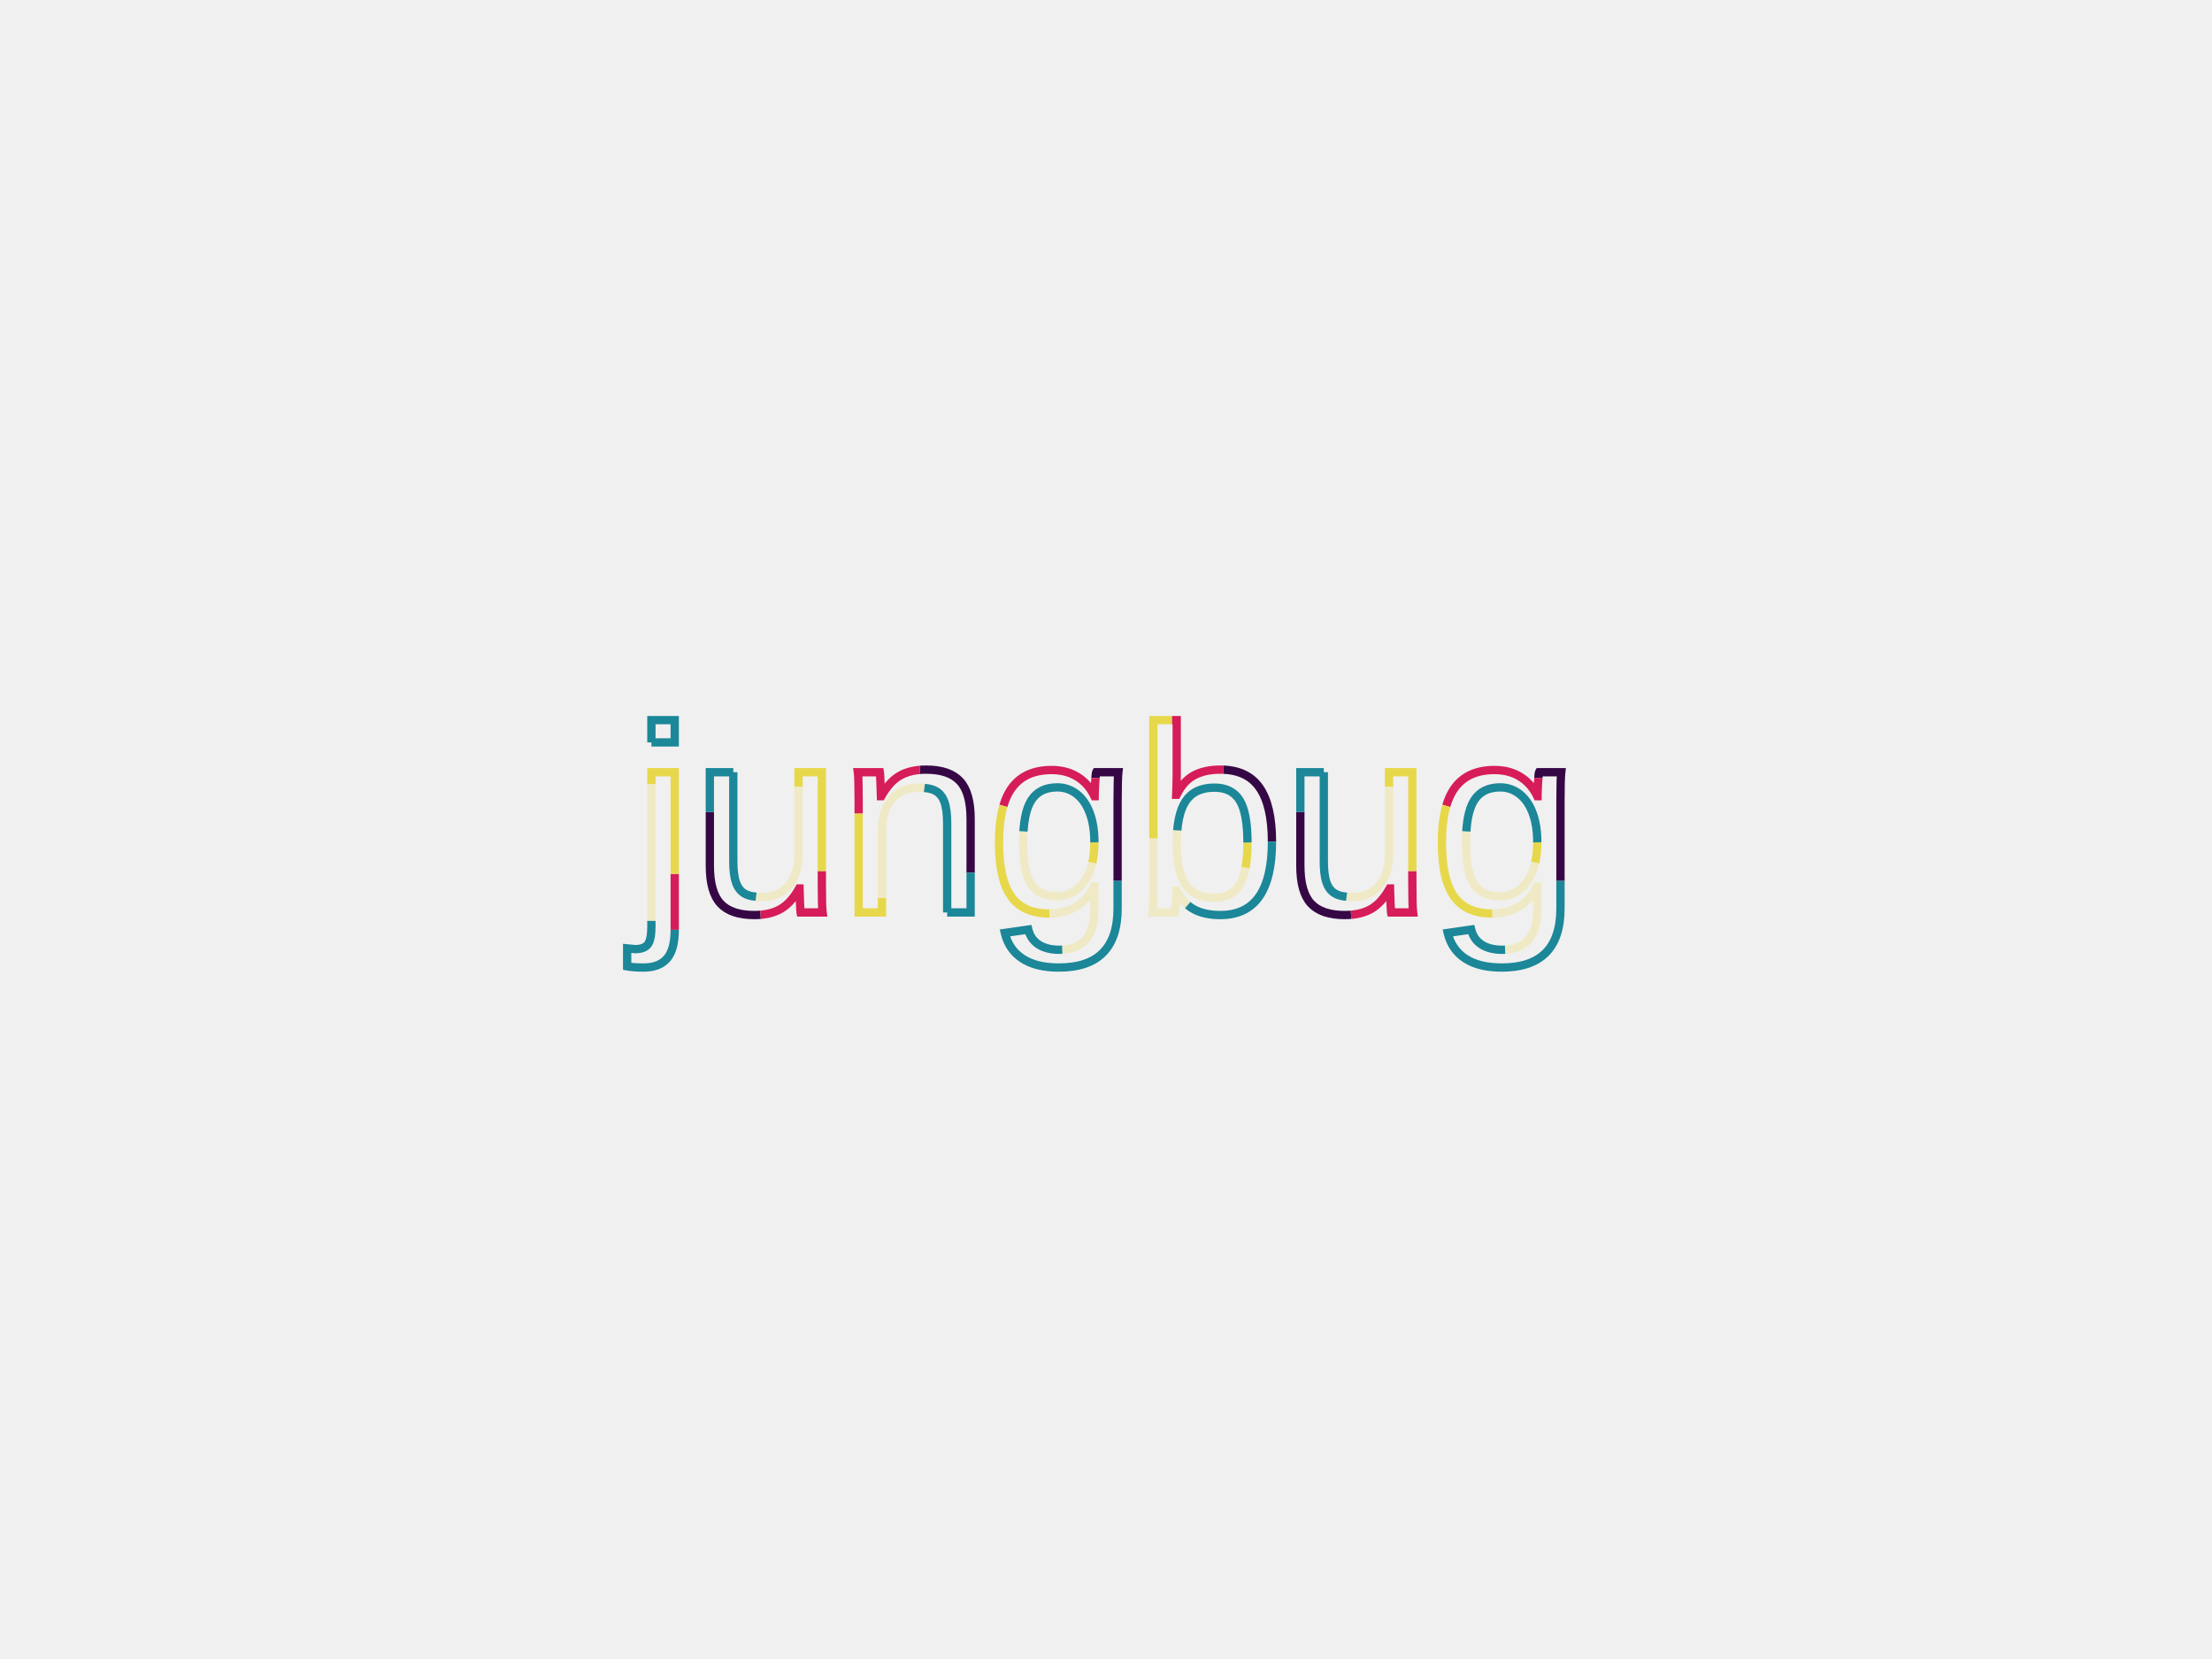
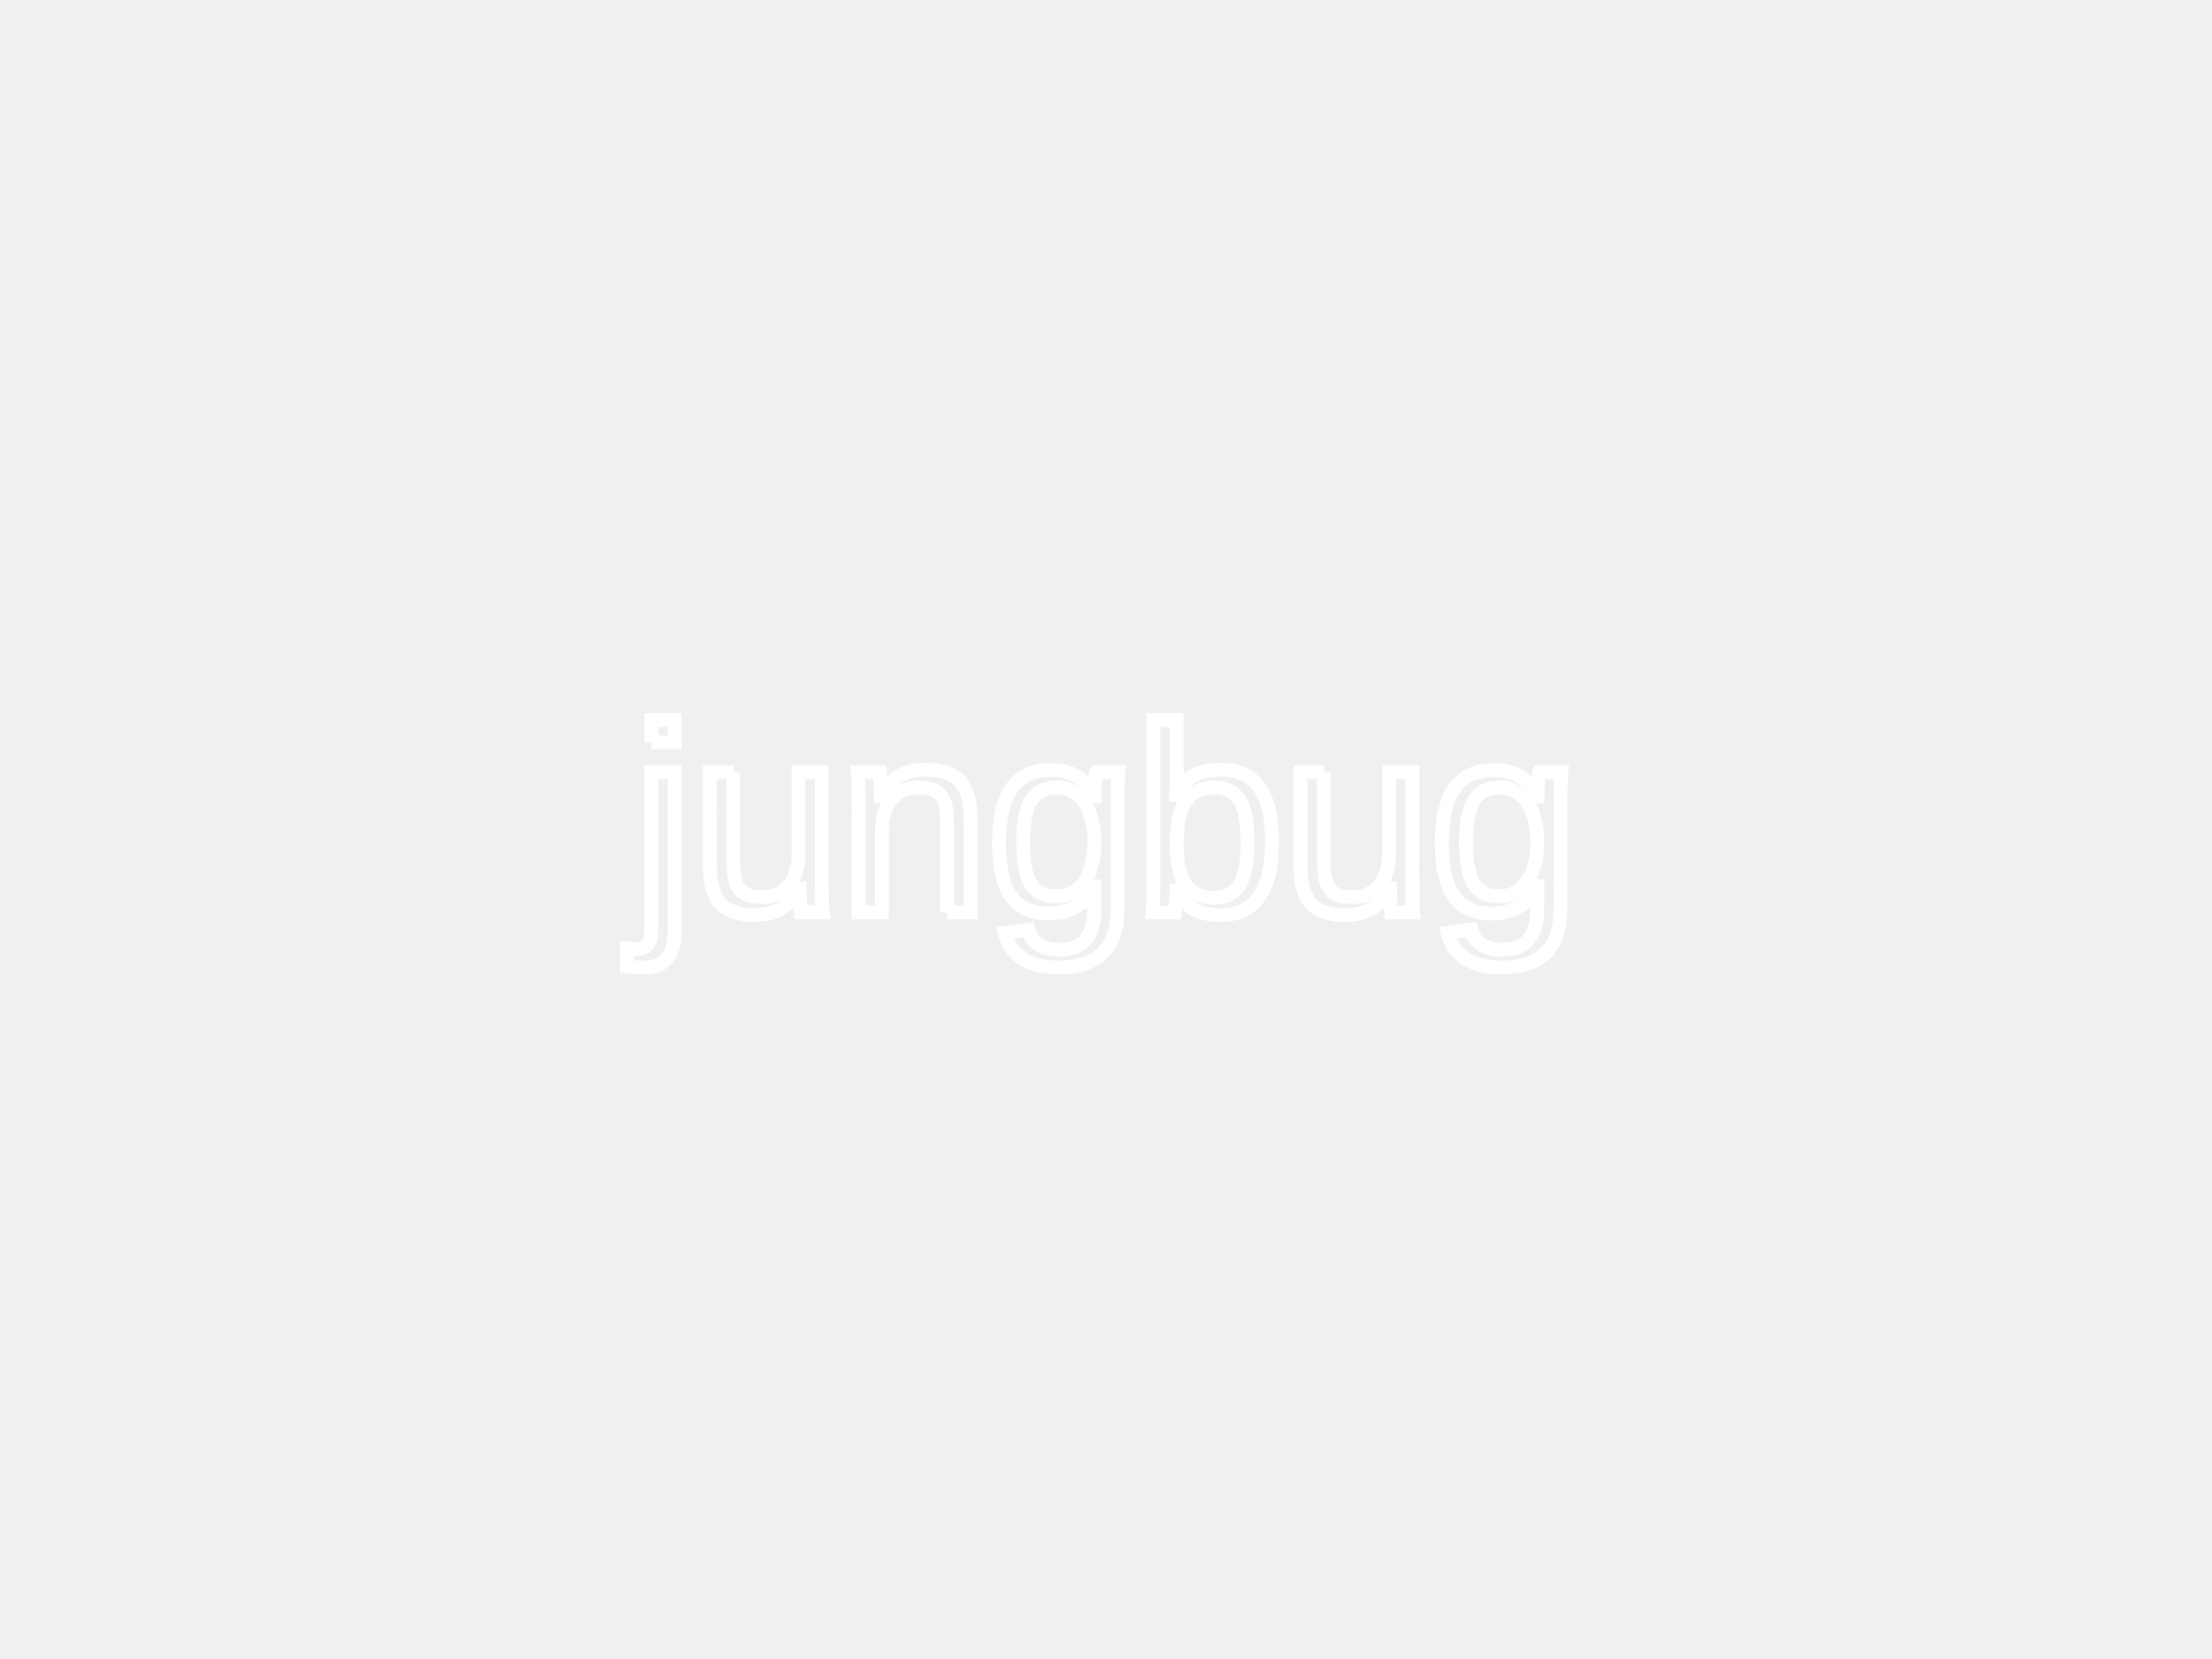
<svg xmlns="http://www.w3.org/2000/svg" xmlns:xlink="http://www.w3.org/1999/xlink" viewBox="0 0 800 600">
  <symbol id="s-text">
    <text text-anchor="middle" x="50%" y="55%" class="text--line">
          jungbug
    </text>
  </symbol>
  <style>
    HTML, BODY {
  height: 100%;
}

symbol {
  background-size: 0.12em 100%;
  font: 16em/1 Arial;
}

.text--line {
  font-size: 0.5em;
}

svg {
  position: absolute;
  width: 100%;
  height: 100%;
}

.text-copy {
  fill: none;
  stroke: white;
  stroke-dasharray: 7% 28%;
-   stroke-width: 3px;
+   stroke-width: 5px;
  -webkit-animation: stroke-offset 9s infinite linear;
          animation: stroke-offset 9s infinite linear;
}
.text-copy:nth-child(1) {
-   stroke: #360745;
+   stroke: #ffffff;
  stroke-dashoffset: 7%;
}
.text-copy:nth-child(2) {
-   stroke: #D61C59;
+   stroke: #ffffff;
  stroke-dashoffset: 14%;
}
.text-copy:nth-child(3) {
-   stroke: #E7D84B;
+   stroke: #ffffff;
  stroke-dashoffset: 21%;
}
.text-copy:nth-child(4) {
-   stroke: #EFEAC5;
+   stroke: #ffffff;
  stroke-dashoffset: 28%;
}
.text-copy:nth-child(5) {
-   stroke: #1B8798;
+   stroke: #ffffff;
  stroke-dashoffset: 35%;
}

@-webkit-keyframes stroke-offset {
  50% {
    stroke-dashoffset: 35%;
    stroke-dasharray: 0 87.5%;
  }
}

@keyframes stroke-offset {
  50% {
    stroke-dashoffset: 35%;
    stroke-dasharray: 0 87.5%;
  }
}
  </style>
  <g class="g-ants">
    <use xlink:href="#s-text" class="text-copy" />
    <use xlink:href="#s-text" class="text-copy" />
    <use xlink:href="#s-text" class="text-copy" />
    <use xlink:href="#s-text" class="text-copy" />
    <use xlink:href="#s-text" class="text-copy" />
  </g>
</svg>
